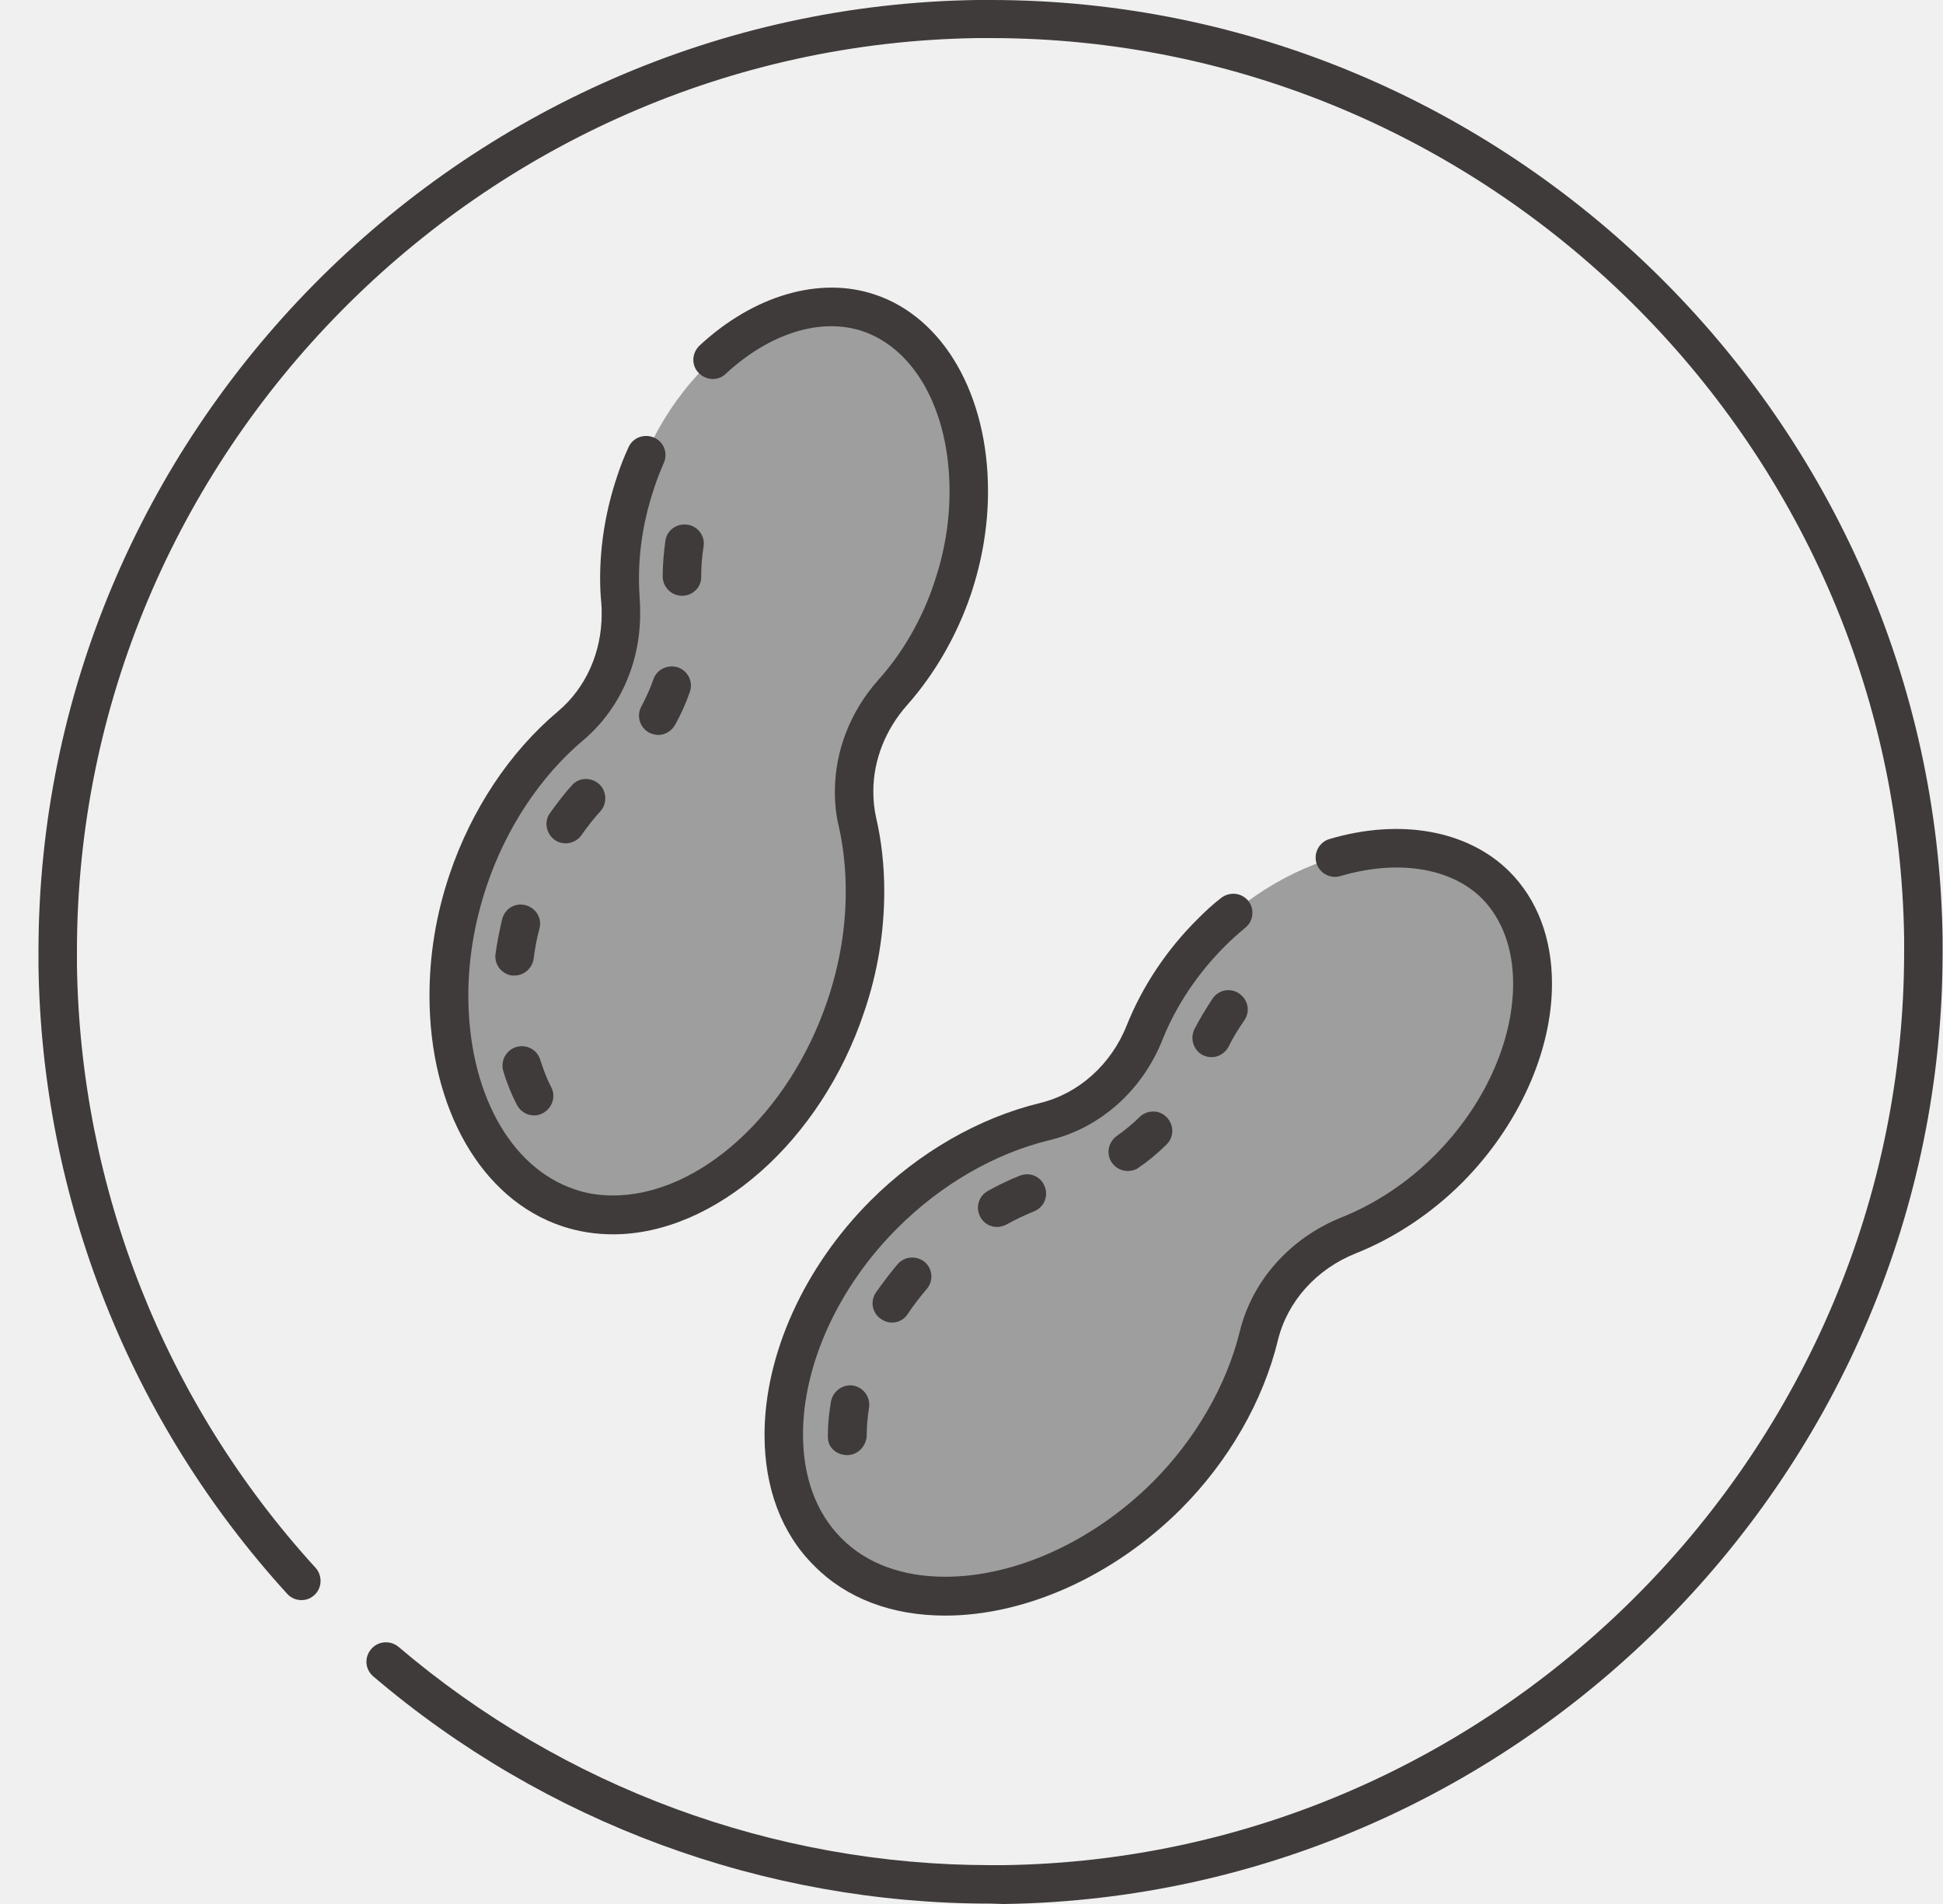
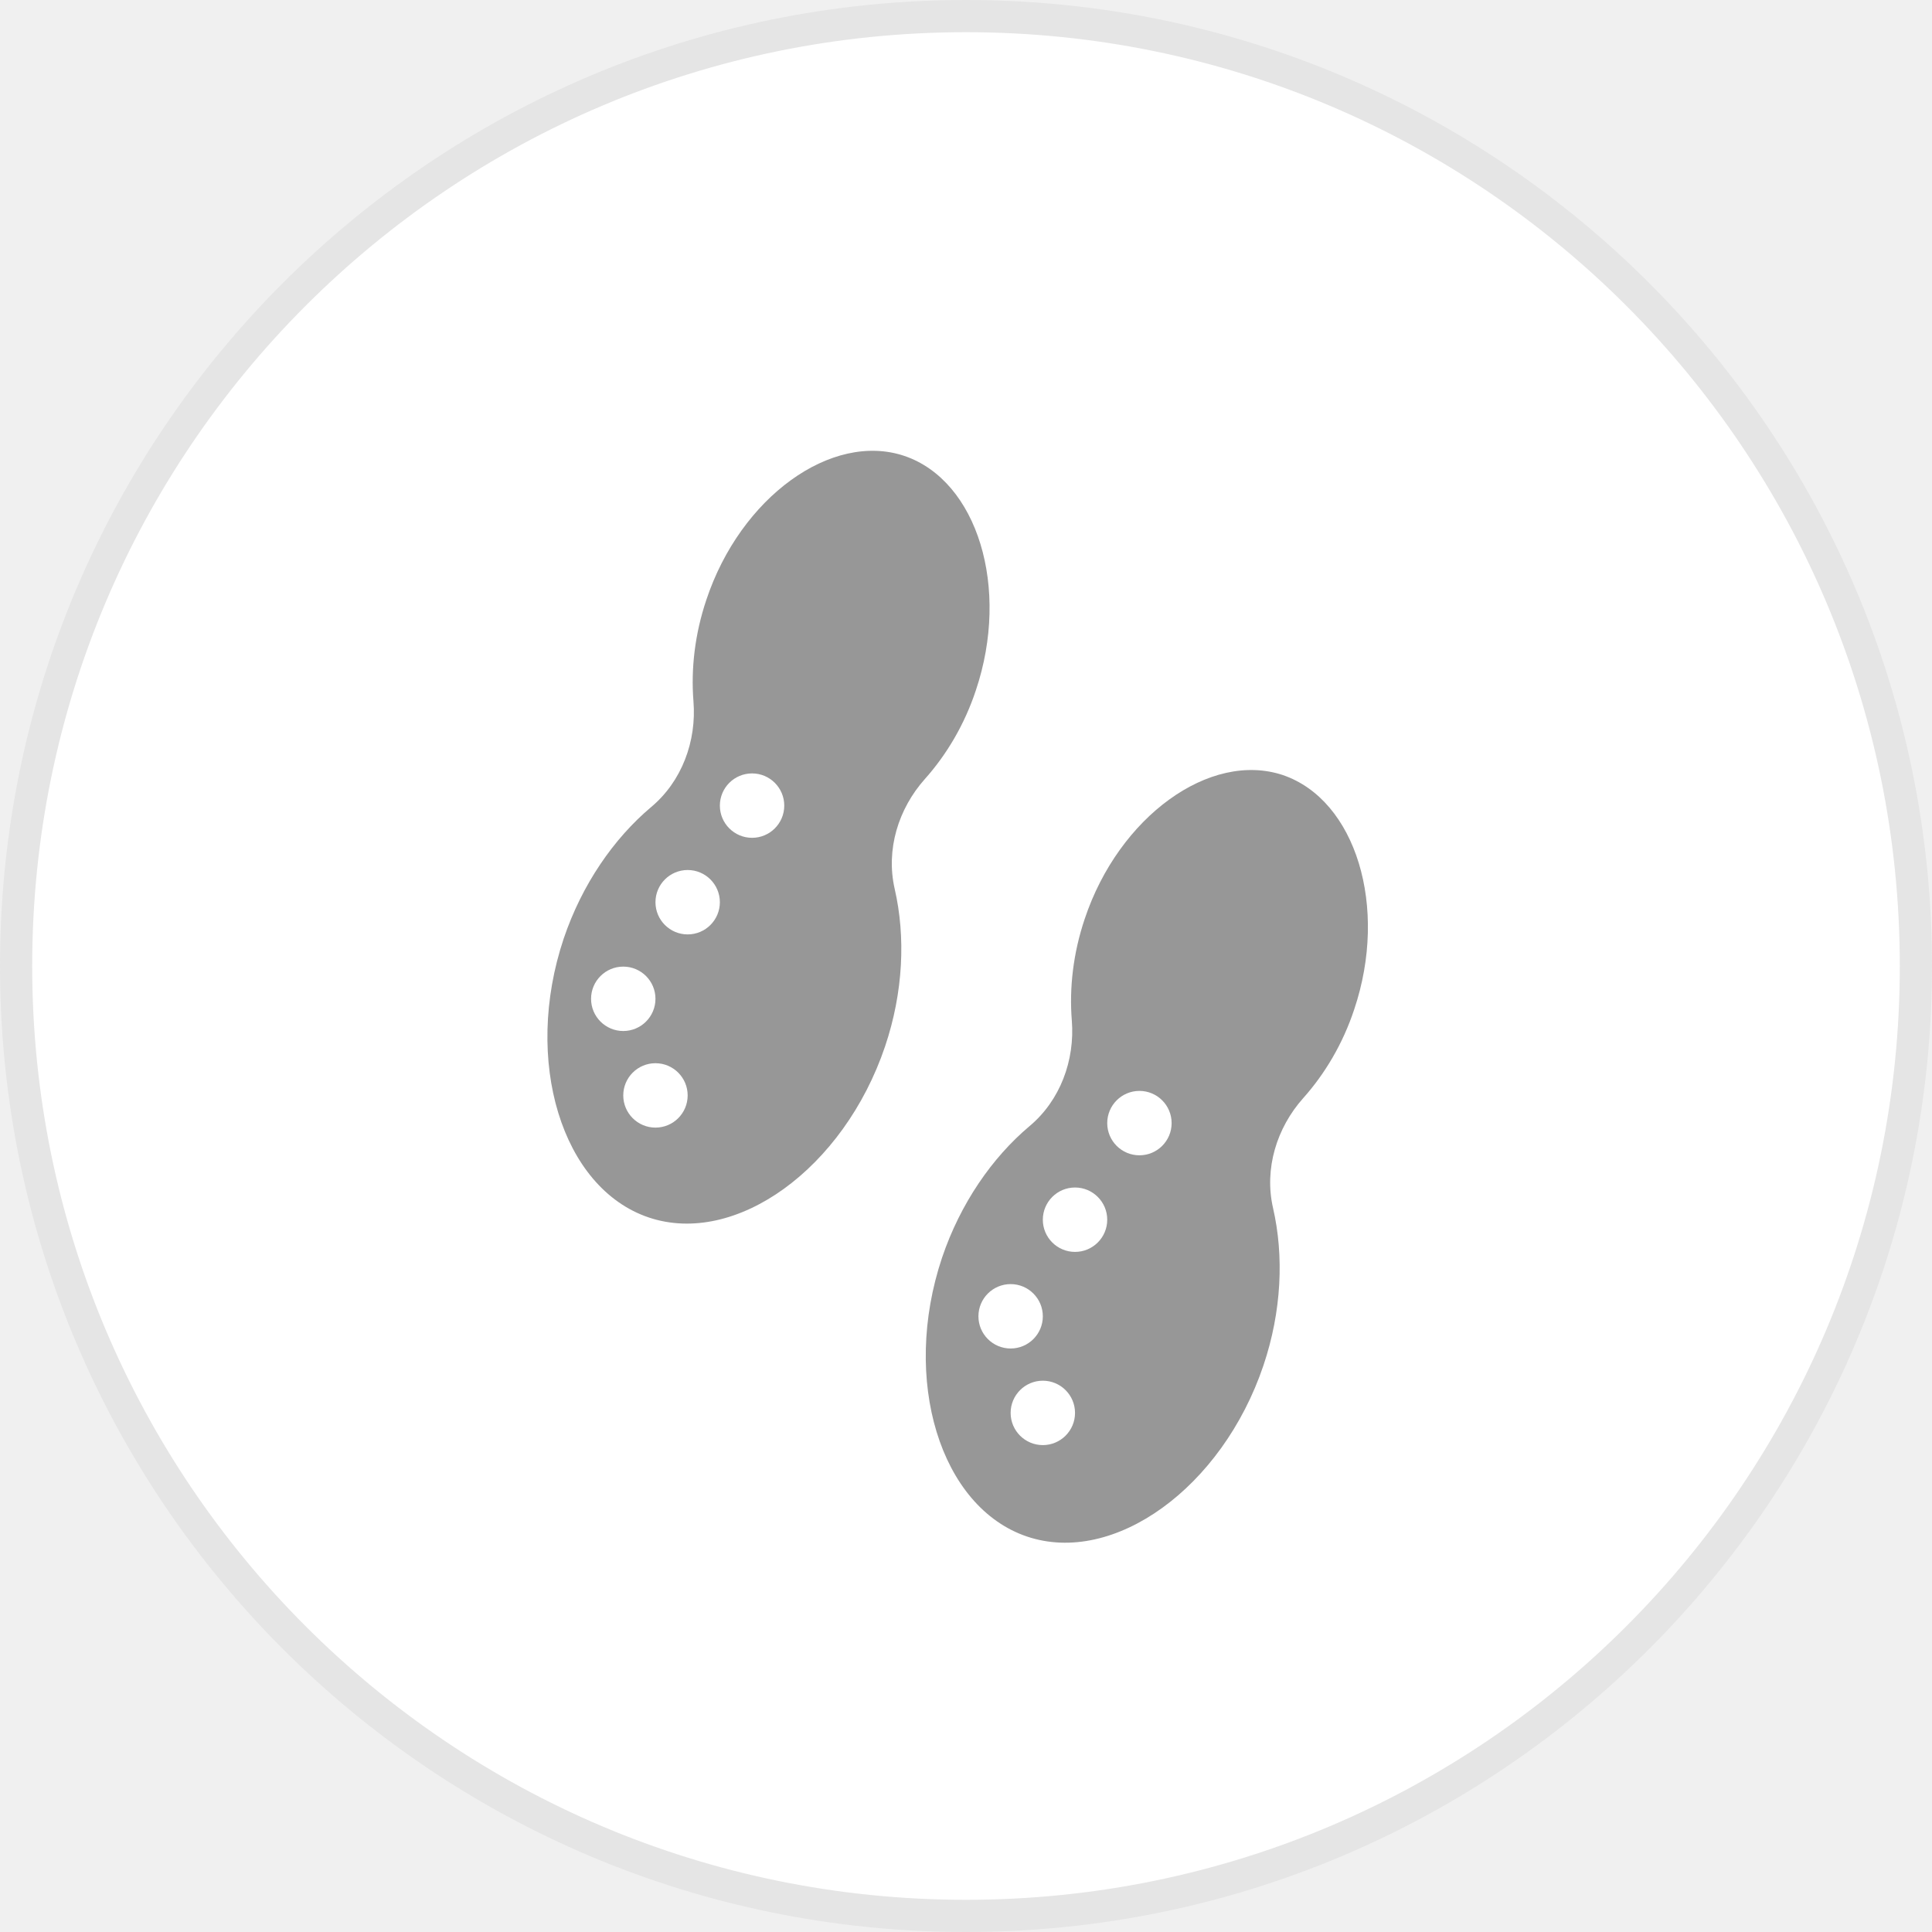
- <svg xmlns="http://www.w3.org/2000/svg" width="50" height="49" viewBox="0 0 50 49" fill="none">
-   <path d="M25.485 48.99C19.664 48.99 14.023 46.91 9.602 43.139C9.392 42.959 9.372 42.649 9.552 42.439C9.732 42.229 10.042 42.209 10.252 42.379C14.503 45.999 19.914 48 25.495 48H25.835C38.598 47.82 49 37.278 49 24.495V24.155C48.82 11.372 38.278 0.98 25.495 0.98H25.155C12.382 1.16 1.98 11.702 1.98 24.485V24.825C2.06 30.586 4.241 36.097 8.121 40.348C8.301 40.548 8.291 40.868 8.091 41.048C7.891 41.238 7.571 41.218 7.391 41.018C3.35 36.587 1.07 30.846 0.99 24.845V24.495C0.99 11.182 11.822 0.19 25.145 0H25.495C38.808 0 49.8 10.832 49.99 24.155V24.505C49.99 37.818 39.158 48.81 25.835 49L25.485 48.99Z" fill="#403B3B" />
-   <path d="M31.176 23.995C30.396 24.775 29.826 25.665 29.466 26.565C29.016 27.696 28.076 28.576 26.895 28.866C25.465 29.216 23.995 30.026 22.765 31.246C20.014 33.997 19.354 37.978 21.314 39.948C23.275 41.908 27.265 41.248 30.016 38.498C31.246 37.268 32.056 35.797 32.396 34.367C32.687 33.187 33.567 32.247 34.697 31.797C35.607 31.436 36.497 30.856 37.267 30.086C39.578 27.776 40.138 24.425 38.488 22.775C36.827 21.124 33.487 21.684 31.176 23.995Z" fill="#9E9E9E" />
-   <path d="M24.325 41.578C22.954 41.578 21.784 41.138 20.954 40.298C20.114 39.468 19.674 38.298 19.674 36.928C19.674 34.857 20.694 32.607 22.404 30.896C23.645 29.656 25.195 28.766 26.765 28.386C27.755 28.146 28.596 27.396 28.996 26.385C29.396 25.385 30.026 24.435 30.826 23.645C31.016 23.455 31.206 23.275 31.416 23.115C31.626 22.945 31.936 22.965 32.116 23.175C32.286 23.385 32.266 23.695 32.046 23.875C31.866 24.025 31.696 24.175 31.526 24.345C30.826 25.045 30.266 25.875 29.916 26.755C29.396 28.066 28.305 29.036 26.995 29.346C25.595 29.686 24.215 30.486 23.104 31.596C21.574 33.117 20.664 35.117 20.664 36.917C20.664 38.018 21.004 38.938 21.654 39.588C22.294 40.238 23.224 40.578 24.325 40.578C26.135 40.578 28.125 39.668 29.656 38.148C30.766 37.038 31.566 35.647 31.906 34.257C32.226 32.957 33.197 31.866 34.507 31.336C35.387 30.986 36.217 30.436 36.917 29.736C38.188 28.466 38.938 26.816 38.938 25.315C38.938 24.415 38.658 23.655 38.138 23.125C37.337 22.325 35.957 22.114 34.497 22.545C34.237 22.625 33.957 22.475 33.877 22.215C33.797 21.954 33.947 21.674 34.207 21.594C36.027 21.054 37.767 21.364 38.838 22.425C39.558 23.145 39.938 24.145 39.938 25.315C39.938 27.076 39.068 28.986 37.627 30.436C36.837 31.226 35.887 31.857 34.887 32.257C33.877 32.657 33.127 33.497 32.886 34.487C32.506 36.057 31.616 37.608 30.376 38.848C28.656 40.558 26.395 41.578 24.325 41.578Z" fill="#403B3B" />
-   <path d="M21.804 37.448C21.534 37.448 21.304 37.258 21.304 36.988V36.928C21.304 36.648 21.334 36.357 21.384 36.067C21.434 35.797 21.694 35.617 21.954 35.657C22.224 35.707 22.404 35.957 22.364 36.227C22.324 36.468 22.304 36.708 22.304 36.928C22.304 37.198 22.084 37.448 21.804 37.448ZM22.954 34.037C22.855 34.037 22.765 34.007 22.674 33.947C22.444 33.797 22.384 33.487 22.544 33.257C22.715 33.017 22.895 32.777 23.095 32.537C23.275 32.327 23.585 32.307 23.795 32.477C24.005 32.657 24.025 32.967 23.845 33.177C23.665 33.387 23.505 33.597 23.365 33.807C23.275 33.957 23.115 34.037 22.954 34.037ZM25.655 31.576C25.485 31.576 25.315 31.486 25.225 31.316C25.095 31.076 25.185 30.776 25.425 30.646C25.695 30.496 25.965 30.366 26.245 30.256C26.505 30.156 26.785 30.276 26.885 30.536C26.985 30.786 26.865 31.076 26.605 31.176C26.365 31.276 26.125 31.386 25.895 31.516C25.815 31.556 25.735 31.576 25.655 31.576ZM29.026 30.136C28.866 30.136 28.716 30.066 28.616 29.926C28.456 29.706 28.516 29.396 28.736 29.236C28.946 29.086 29.146 28.926 29.326 28.746C29.526 28.556 29.836 28.556 30.026 28.756C30.216 28.956 30.216 29.266 30.016 29.456C29.796 29.676 29.556 29.876 29.306 30.046C29.226 30.106 29.126 30.136 29.026 30.136ZM31.176 27.206C31.096 27.206 31.026 27.186 30.956 27.156C30.716 27.035 30.616 26.735 30.736 26.485C30.876 26.215 31.036 25.955 31.206 25.695C31.366 25.465 31.676 25.415 31.896 25.575C32.126 25.735 32.176 26.045 32.016 26.265C31.866 26.485 31.726 26.706 31.616 26.936C31.526 27.105 31.356 27.206 31.176 27.206Z" fill="#403B3B" />
-   <path d="M16.343 12.403C15.993 13.443 15.873 14.503 15.953 15.473C16.053 16.683 15.603 17.894 14.673 18.674C13.553 19.624 12.593 21.004 12.042 22.645C10.802 26.335 11.982 30.196 14.613 31.076C17.244 31.957 20.514 29.596 21.754 25.905C22.305 24.265 22.375 22.585 22.055 21.144C21.784 19.964 22.154 18.724 22.965 17.814C23.615 17.084 24.155 16.173 24.505 15.133C25.545 12.033 24.555 8.792 22.345 8.052C20.134 7.322 17.384 9.302 16.343 12.403Z" fill="#9E9E9E" />
-   <path d="M15.773 31.766C15.323 31.766 14.883 31.696 14.463 31.556C12.392 30.866 11.052 28.536 11.052 25.625C11.052 24.575 11.222 23.525 11.572 22.494C12.132 20.834 13.123 19.344 14.363 18.304C15.073 17.703 15.483 16.793 15.483 15.803C15.483 15.703 15.483 15.613 15.473 15.513C15.453 15.313 15.443 15.103 15.443 14.893C15.443 14.003 15.593 13.113 15.883 12.252C15.963 12.002 16.063 11.752 16.173 11.512C16.283 11.262 16.573 11.152 16.833 11.262C17.083 11.372 17.193 11.662 17.083 11.912C16.993 12.122 16.903 12.342 16.833 12.562C16.573 13.333 16.443 14.113 16.443 14.893C16.443 15.073 16.453 15.263 16.463 15.433C16.473 15.553 16.473 15.683 16.473 15.803C16.473 17.083 15.933 18.274 15.003 19.054C13.903 19.984 13.023 21.314 12.522 22.805C12.212 23.735 12.052 24.675 12.052 25.615C12.052 28.096 13.123 30.046 14.783 30.606C15.093 30.716 15.433 30.766 15.773 30.766C17.994 30.766 20.314 28.656 21.294 25.745C21.604 24.825 21.764 23.885 21.764 22.945C21.764 22.364 21.704 21.794 21.584 21.264C21.514 20.974 21.484 20.684 21.484 20.374C21.484 19.324 21.884 18.304 22.605 17.494C23.235 16.793 23.735 15.923 24.045 14.983C24.305 14.213 24.435 13.433 24.435 12.643C24.435 10.592 23.555 8.982 22.194 8.522C21.114 8.162 19.794 8.582 18.674 9.622C18.474 9.812 18.164 9.792 17.974 9.592C17.784 9.392 17.803 9.082 18.003 8.892C19.394 7.601 21.094 7.101 22.515 7.581C24.285 8.172 25.425 10.162 25.425 12.643C25.425 13.533 25.275 14.423 24.985 15.293C24.625 16.353 24.055 17.343 23.345 18.144C22.785 18.774 22.474 19.564 22.474 20.364C22.474 20.594 22.494 20.814 22.544 21.034C22.684 21.634 22.755 22.285 22.755 22.935C22.755 23.985 22.584 25.035 22.234 26.055C21.124 29.366 18.404 31.766 15.773 31.766Z" fill="#403B3B" />
-   <path d="M13.743 28.706C13.563 28.706 13.393 28.606 13.303 28.436C13.162 28.166 13.043 27.876 12.952 27.566C12.872 27.306 13.022 27.026 13.283 26.945C13.553 26.866 13.823 27.015 13.903 27.276C13.983 27.526 14.073 27.766 14.183 27.976C14.313 28.216 14.213 28.516 13.973 28.646C13.903 28.686 13.823 28.706 13.743 28.706ZM13.242 25.105C13.223 25.105 13.203 25.105 13.172 25.105C12.902 25.065 12.712 24.815 12.752 24.545C12.792 24.255 12.852 23.955 12.922 23.655C12.992 23.385 13.252 23.225 13.523 23.295C13.793 23.365 13.953 23.635 13.883 23.895C13.813 24.155 13.763 24.415 13.733 24.675C13.693 24.925 13.482 25.105 13.242 25.105ZM14.553 21.704C14.453 21.704 14.353 21.674 14.273 21.614C14.053 21.454 13.993 21.144 14.153 20.924C14.333 20.674 14.513 20.434 14.713 20.214C14.893 20.004 15.203 19.994 15.413 20.174C15.613 20.354 15.633 20.674 15.453 20.874C15.283 21.064 15.113 21.274 14.963 21.494C14.873 21.624 14.713 21.704 14.553 21.704ZM16.943 18.914C16.863 18.914 16.783 18.894 16.703 18.854C16.463 18.724 16.373 18.424 16.503 18.184C16.623 17.954 16.733 17.724 16.813 17.484C16.903 17.224 17.183 17.093 17.443 17.174C17.703 17.264 17.843 17.544 17.753 17.804C17.653 18.094 17.523 18.384 17.373 18.654C17.283 18.814 17.113 18.914 16.943 18.914ZM17.553 15.333C17.273 15.333 17.053 15.103 17.053 14.833C17.053 14.523 17.083 14.213 17.123 13.913C17.163 13.643 17.413 13.463 17.693 13.503C17.963 13.543 18.154 13.803 18.104 14.073C18.064 14.333 18.044 14.593 18.044 14.843C18.053 15.113 17.823 15.333 17.553 15.333Z" fill="#403B3B" />
+ <svg xmlns="http://www.w3.org/2000/svg" width="60" height="60" viewBox="0 0 60 60" fill="none">
+   <circle cx="30" cy="30" r="29.5" fill="white" stroke="#E5E5E5" />
+   <path d="M21.936 18.629C21.576 19.699 21.456 20.779 21.536 21.779C21.636 23.019 21.176 24.269 20.216 25.069C19.066 26.039 18.076 27.459 17.506 29.149C16.236 32.939 17.446 36.899 20.146 37.809C22.846 38.719 26.206 36.289 27.486 32.499C28.056 30.809 28.126 29.089 27.786 27.609C27.506 26.389 27.896 25.119 28.726 24.189C29.396 23.439 29.956 22.499 30.306 21.439C31.376 18.259 30.356 14.929 28.086 14.159C25.826 13.399 22.996 15.439 21.936 18.629Z" fill="#979797" />
+   <path d="M21.356 29.019C21.908 29.019 22.356 28.571 22.356 28.019C22.356 27.467 21.908 27.019 21.356 27.019C20.804 27.019 20.356 27.467 20.356 28.019C20.356 28.571 20.804 29.019 21.356 29.019Z" fill="white" />
+   <path d="M23.356 26.019C23.908 26.019 24.356 25.571 24.356 25.019C24.356 24.467 23.908 24.019 23.356 24.019C22.804 24.019 22.356 24.467 22.356 25.019C22.356 25.571 22.804 26.019 23.356 26.019Z" fill="white" />
+   <path d="M19.356 32.019C19.908 32.019 20.356 31.571 20.356 31.019C20.356 30.467 19.908 30.019 19.356 30.019C18.804 30.019 18.356 30.467 18.356 31.019C18.356 31.571 18.804 32.019 19.356 32.019Z" fill="white" />
+   <path d="M20.356 35.019C20.908 35.019 21.356 34.571 21.356 34.019C21.356 33.467 20.908 33.019 20.356 33.019C19.804 33.019 19.356 33.467 19.356 34.019C19.356 34.571 19.804 35.019 20.356 35.019Z" fill="white" />
+   <path d="M33.686 28.539C33.326 29.609 33.206 30.689 33.286 31.689C33.386 32.929 32.926 34.179 31.966 34.979C30.816 35.949 29.826 37.369 29.256 39.059C27.986 42.849 29.196 46.809 31.896 47.719C34.596 48.629 37.956 46.199 39.236 42.409C39.806 40.719 39.876 38.999 39.536 37.519C39.256 36.299 39.646 35.029 40.476 34.099C41.146 33.349 41.706 32.409 42.056 31.349C43.126 28.169 42.106 24.839 39.836 24.069C37.576 23.319 34.746 25.359 33.686 28.539Z" fill="#979797" />
+   <path d="M33.386 38.879C33.938 38.879 34.386 38.431 34.386 37.879C34.386 37.327 33.938 36.879 33.386 36.879C32.834 36.879 32.386 37.327 32.386 37.879C32.386 38.431 32.834 38.879 33.386 38.879Z" fill="white" />
+   <path d="M35.386 35.879C35.938 35.879 36.386 35.431 36.386 34.879C36.386 34.327 35.938 33.879 35.386 33.879C34.834 33.879 34.386 34.327 34.386 34.879C34.386 35.431 34.834 35.879 35.386 35.879Z" fill="white" />
+   <path d="M31.386 41.879C31.938 41.879 32.386 41.431 32.386 40.879C32.386 40.327 31.938 39.879 31.386 39.879C30.834 39.879 30.386 40.327 30.386 40.879C30.386 41.431 30.834 41.879 31.386 41.879Z" fill="white" />
+   <path d="M32.386 44.879C32.938 44.879 33.386 44.431 33.386 43.879C33.386 43.327 32.938 42.879 32.386 42.879C31.834 42.879 31.386 43.327 31.386 43.879C31.386 44.431 31.834 44.879 32.386 44.879Z" fill="white" />
</svg>
